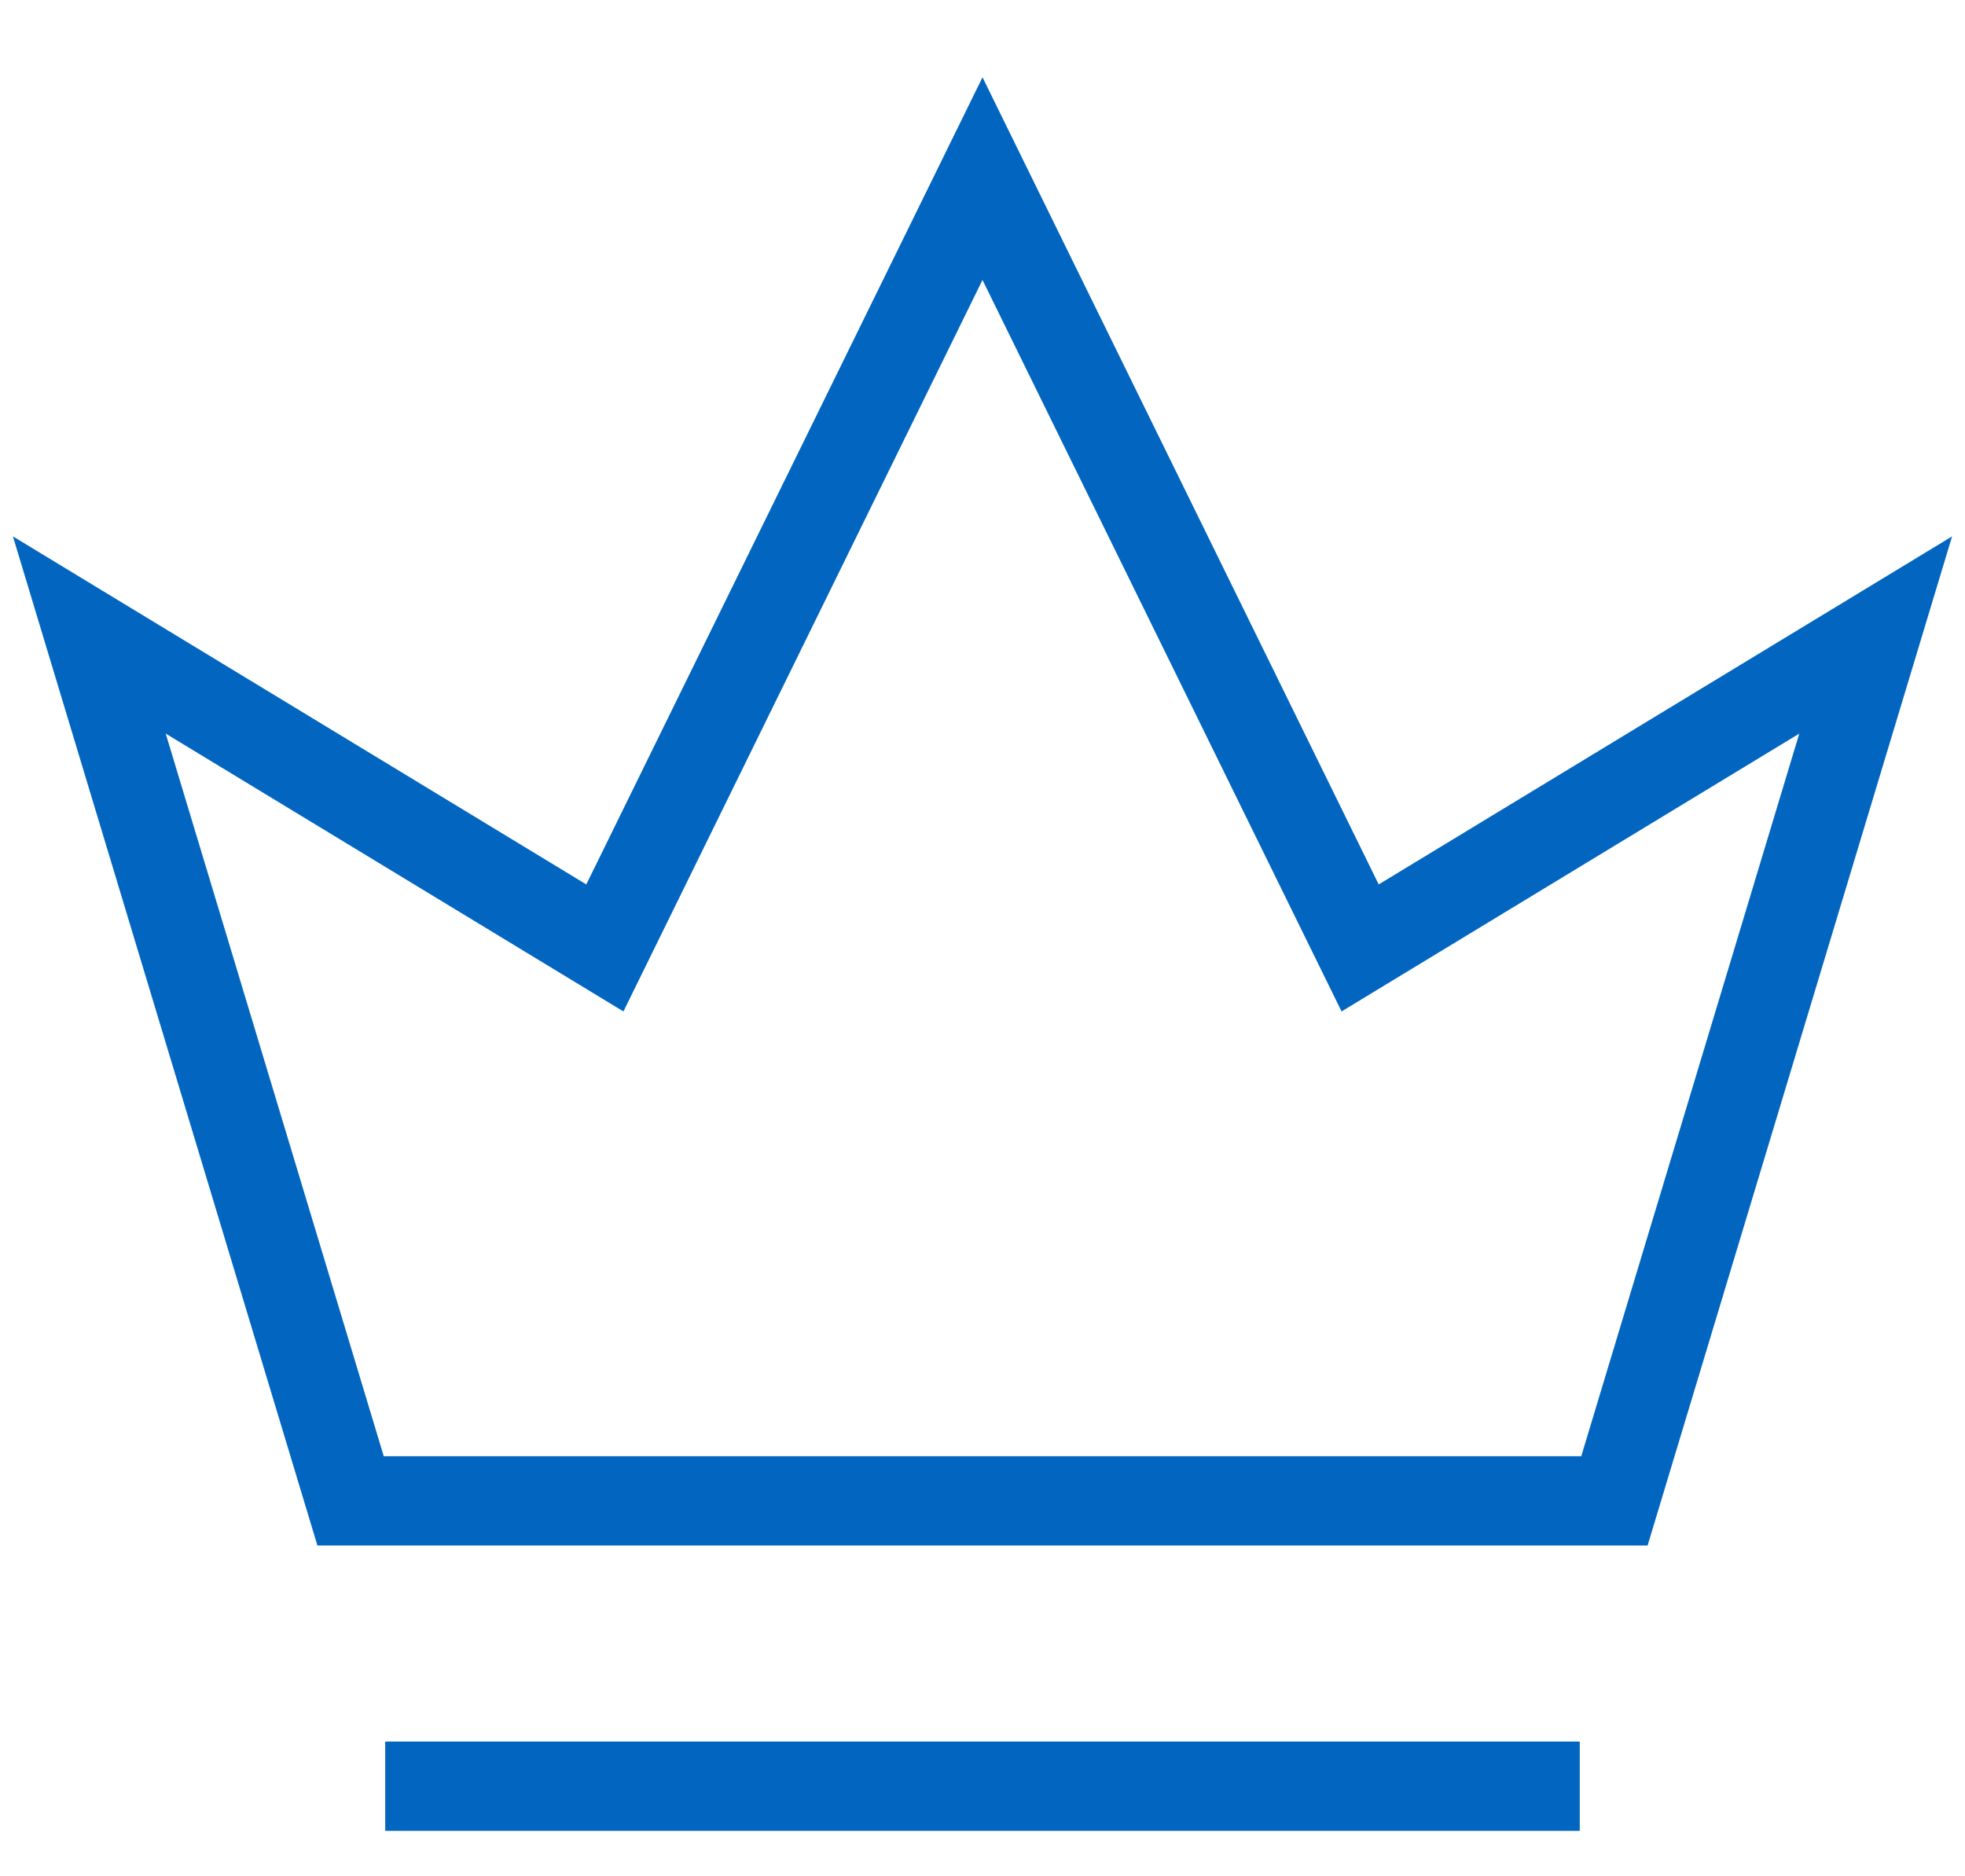
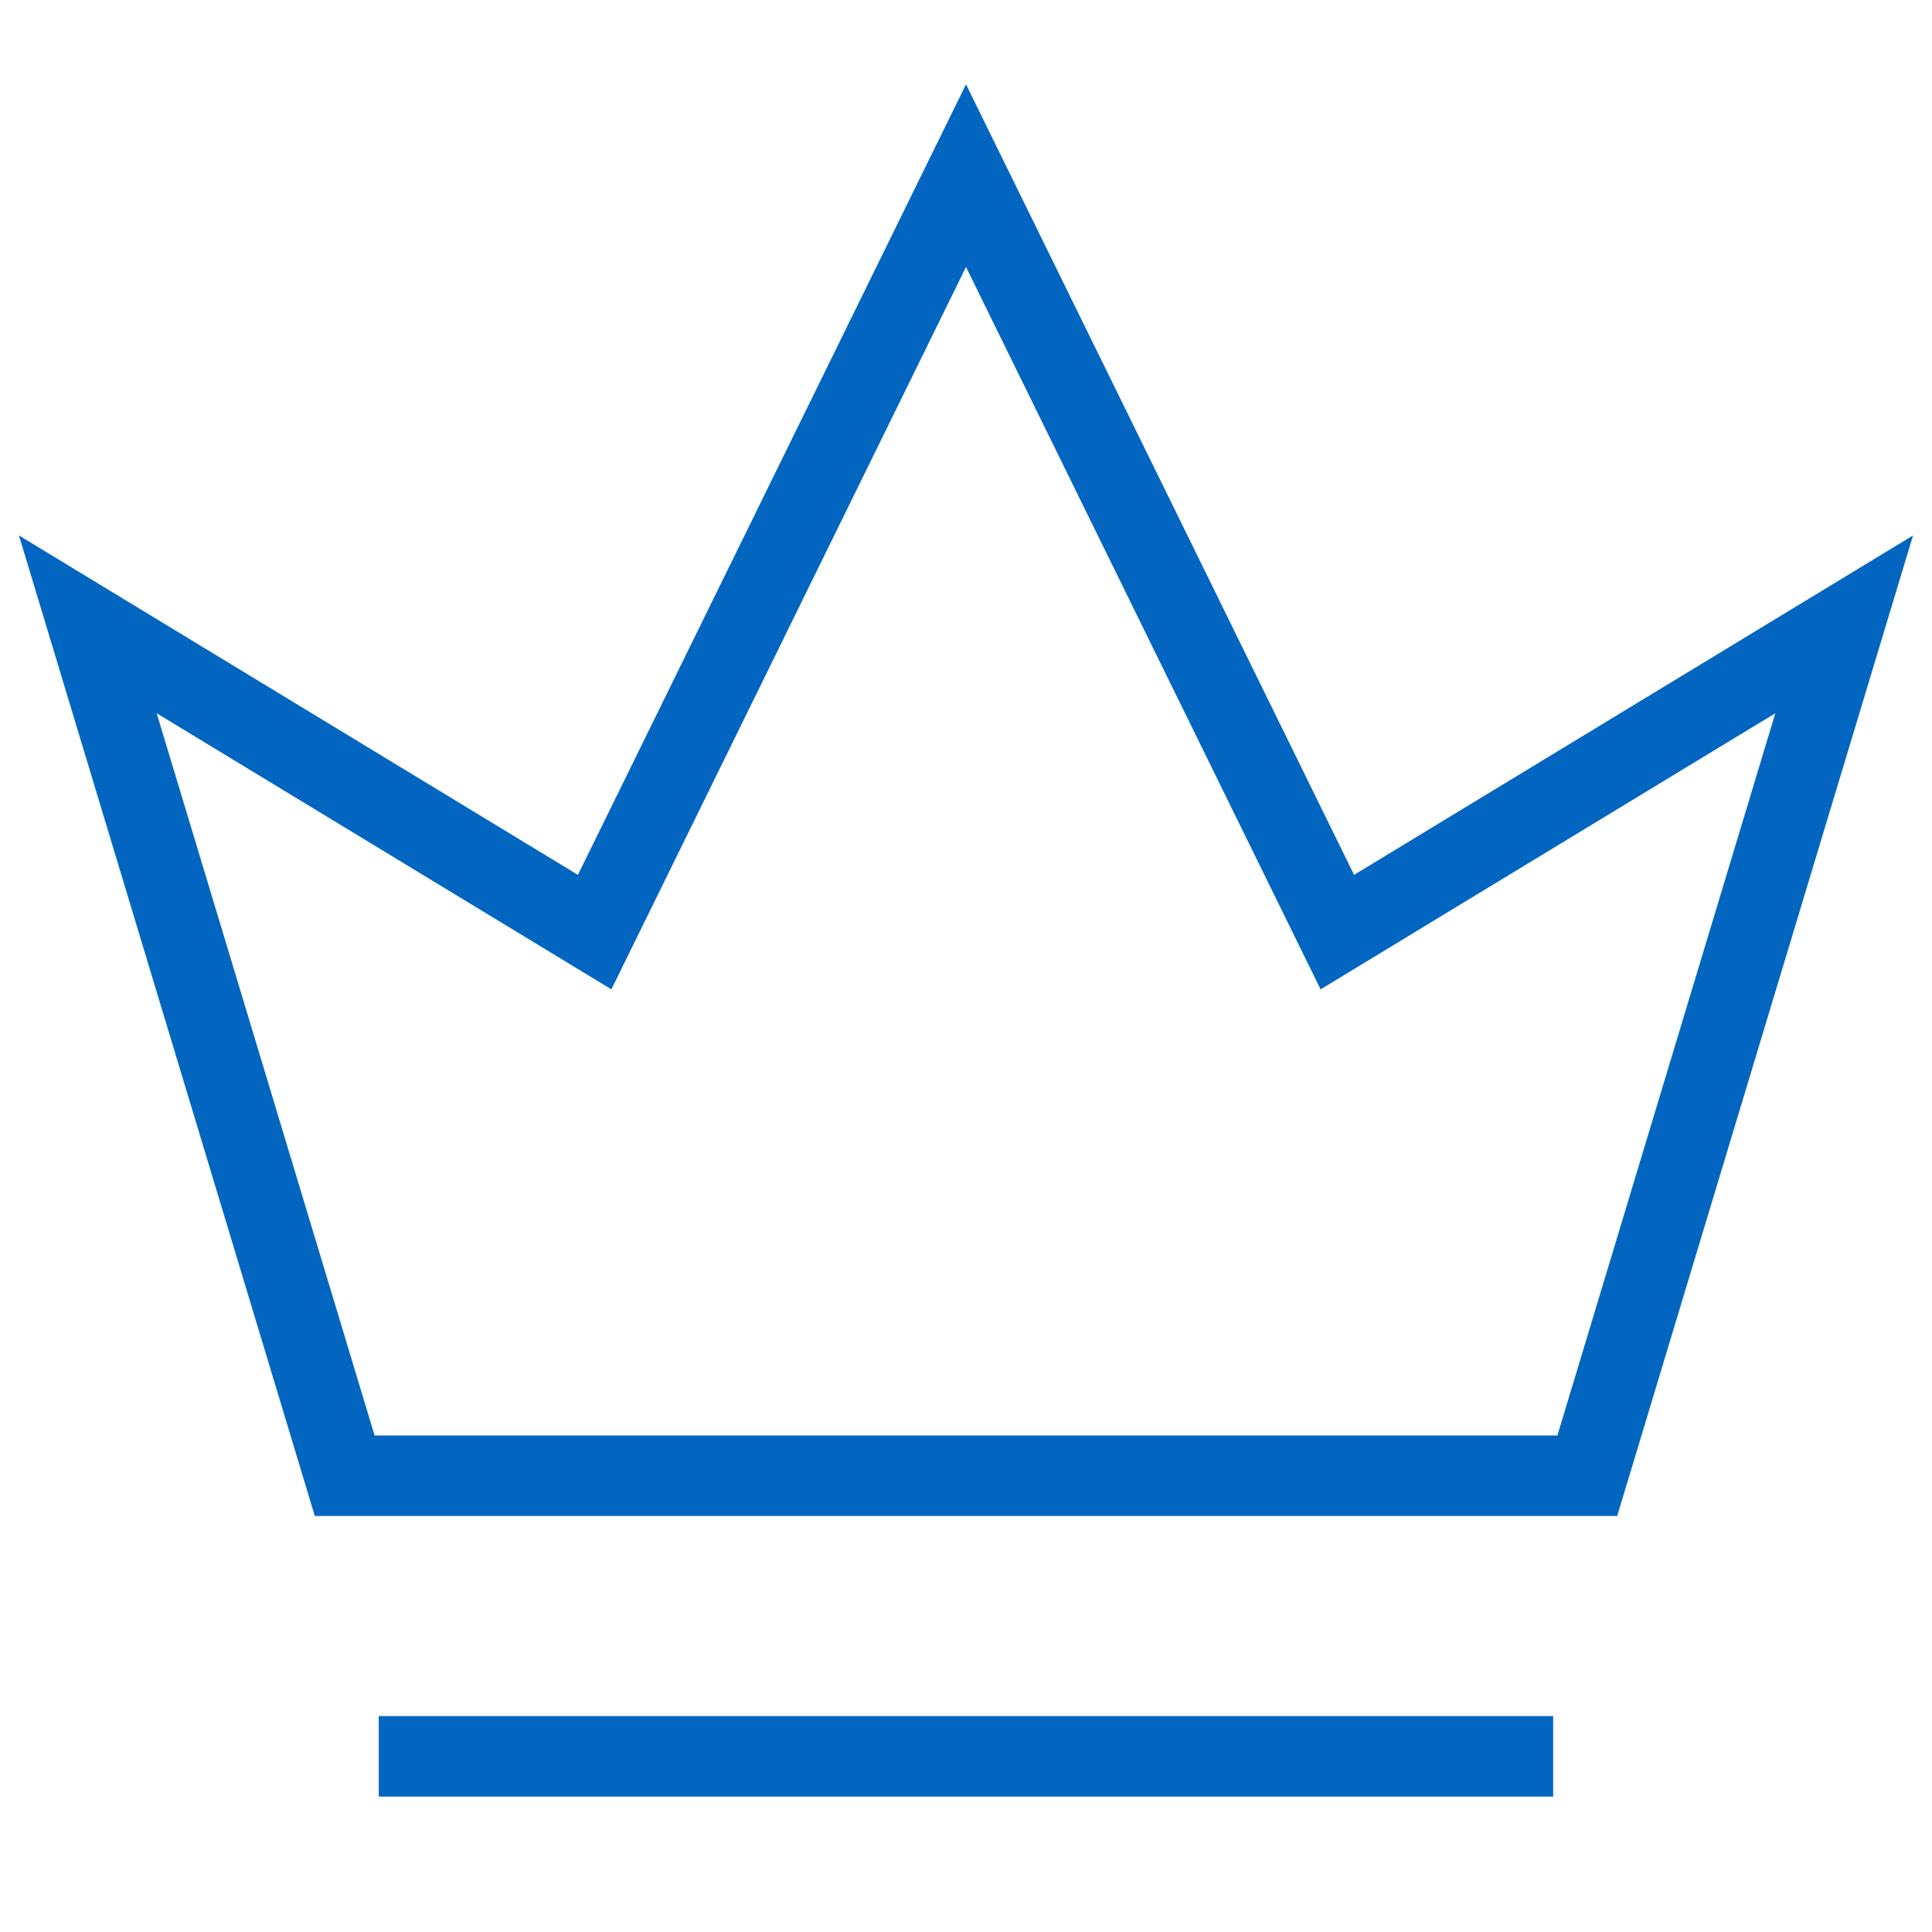
- <svg xmlns="http://www.w3.org/2000/svg" width="22" height="21" viewBox="0 0 22 21" fill="none">
-   <path d="M17.687 20H4.313M21 7.11L18.075 16.805H3.925L1 7.11L6.772 10.614L11 2L15.228 10.614L21 7.11Z" stroke="#0266C1" />
+ <svg xmlns="http://www.w3.org/2000/svg" width="24" height="24" viewBox="0 0 24 24" fill="none">
+   <path d="M19.294 21.818H4.705M22.909 7.756L19.718 18.332H4.282L1.091 7.756L7.387 11.579L12 2.182L16.613 11.579L22.909 7.756Z" stroke="#0266C1" />
</svg>
